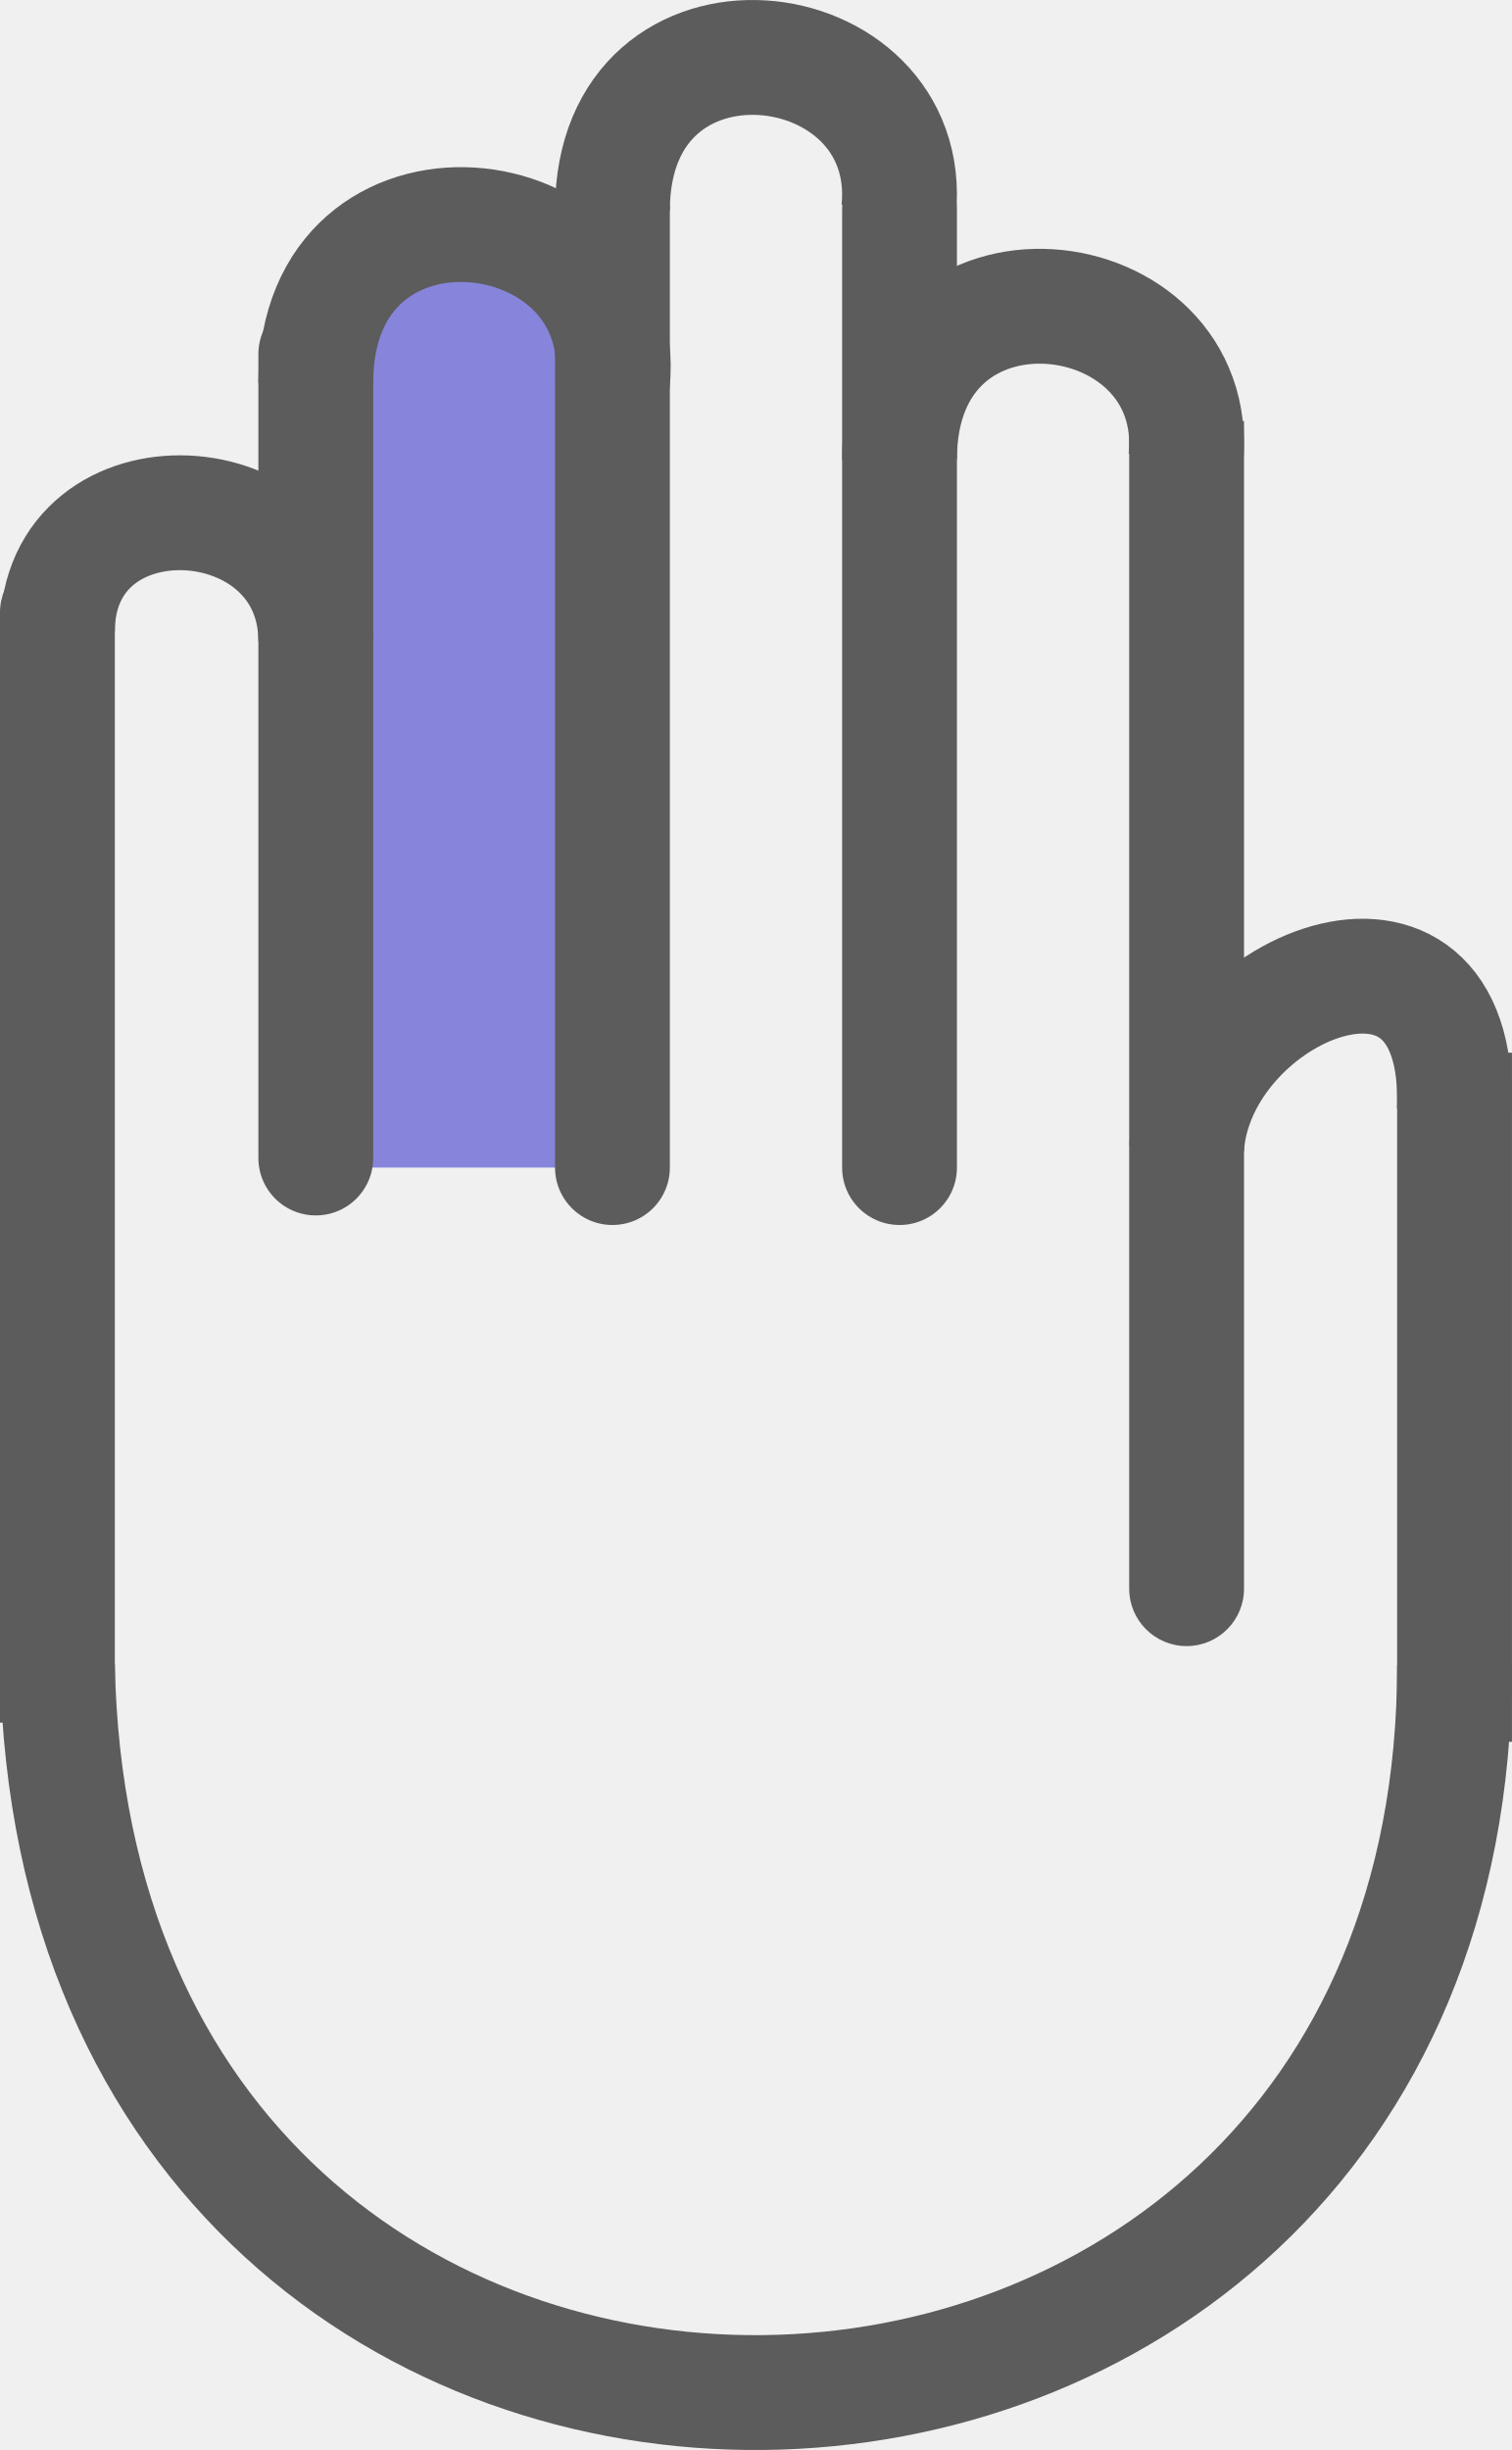
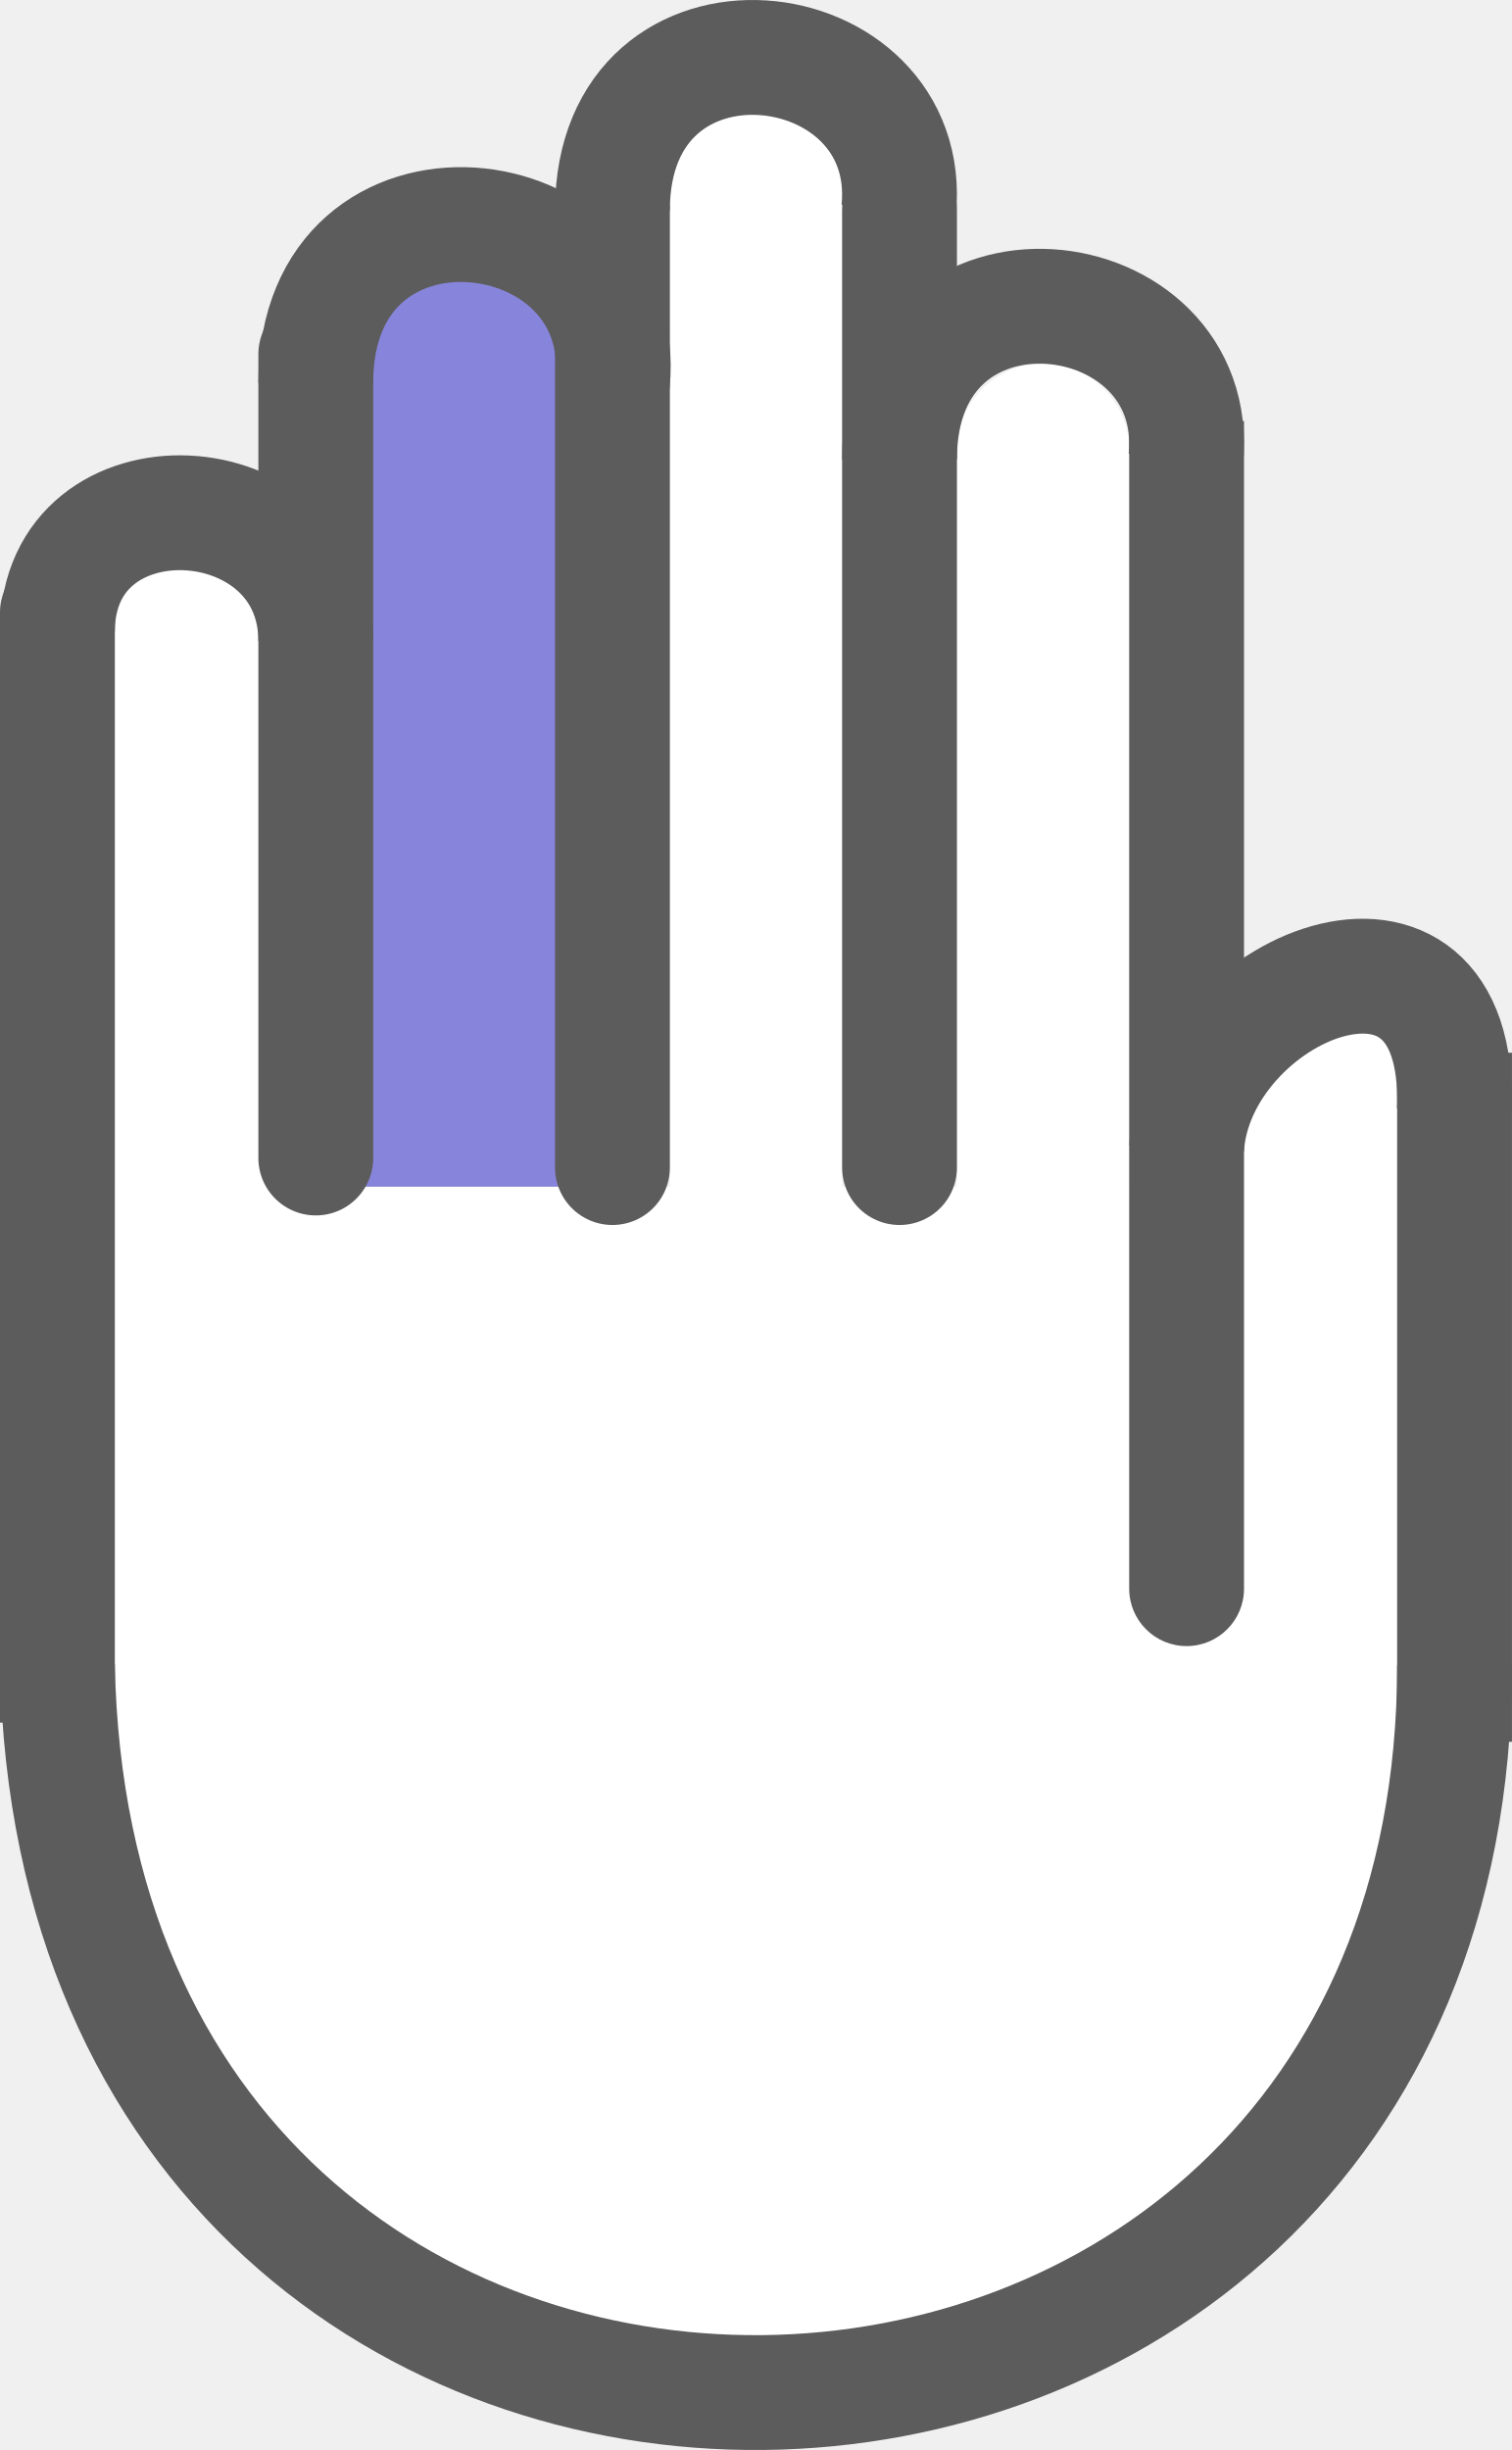
<svg xmlns="http://www.w3.org/2000/svg" width="79" height="128" viewBox="0 0 79 128" fill="none">
-   <path d="M30 17C30 14.239 27.761 12 25 12H24C21.239 12 19 14.239 19 17V61H30V17Z" fill="#8785DB" />
+   <rect x="5" y="62" width="69" height="26" fill="white" />
+   <path d="M14 33C14 30.791 12.209 29 10 29C7.791 29 6 30.791 6 33V62H14V33Z" fill="white" />
+   <path d="M44 9.5C44 7.015 41.985 5 39.5 5C37.015 5 35 7.015 35 9.5V62H44V9.5Z" fill="white" />
+   <path d="M59 23.5C59 21.015 56.985 19 54.5 19C52.015 19 50 21.015 50 23.5V62H59V23.5Z" fill="white" />
+   <path d="M74 87.5C74 92.293 73.108 97.04 71.374 101.468C69.64 105.896 67.099 109.92 63.895 113.309C60.692 116.699 56.888 119.387 52.703 121.222C48.517 123.056 44.031 124 39.5 124C34.969 124 30.483 123.056 26.297 121.222C22.112 119.387 18.308 116.699 15.105 113.309C11.901 109.92 9.36 105.896 7.626 101.468C5.892 97.04 5 92.293 5 87.5L39.5 87.5H74Z" fill="white" />
+   <path d="M74 56.308C74 55.033 72.967 54 71.692 54C67.444 54 64 57.444 64 61.693V84H74V56.308Z" fill="white" />
+   <path d="M30 18C30 15.239 27.761 13 25 13H24C21.239 13 19 15.239 19 18V62H30V18Z" fill="#8785DB" />
  <path d="M0 87V90H6V87H0ZM6 32C6 30.343 4.657 29 3 29C1.343 29 0 30.343 0 32H6ZM6 87L6 32H0L0 87H6Z" fill="#5C5C5C" />
  <path d="M3 87C3.993 138.42 76 136.908 76 87" stroke="#5C5C5C" stroke-width="6" />
  <path d="M16.5 60.5L16.5 18.5" stroke="#5C5C5C" stroke-width="6" stroke-linecap="round" />
  <path d="M32 61L32 11" stroke="#5C5C5C" stroke-width="6" stroke-linecap="round" />
  <path d="M47 61L47 11" stroke="#5C5C5C" stroke-width="6" stroke-linecap="round" />
  <path d="M59 83C59 84.657 60.343 86 62 86C63.657 86 65 84.657 65 83L59 83ZM65 25L65 22L59 22L59 25L65 25ZM65 83L65 25L59 25L59 83L65 83Z" fill="#5C5C5C" />
  <path d="M76 88L76 58" stroke="#5C5C5C" stroke-width="6" stroke-linecap="square" />
  <path d="M62 60C62.482 51.638 76.47 45.735 75.988 58.032" stroke="#5C5C5C" stroke-width="6" />
  <path d="M16.5 19.998C16.5 8 33 10 32 19.998" stroke="#5C5C5C" stroke-width="6" />
  <path d="M3 33C3 24.29 16.5 25 16.5 33.5" stroke="#5C5C5C" stroke-width="6" />
  <path d="M32 11C32 -0.613 47.923 1.323 46.958 11" stroke="#5C5C5C" stroke-width="6" />
  <path d="M47 24C47 12.387 62.923 14.323 61.958 24" stroke="#5C5C5C" stroke-width="6" />
</svg>
